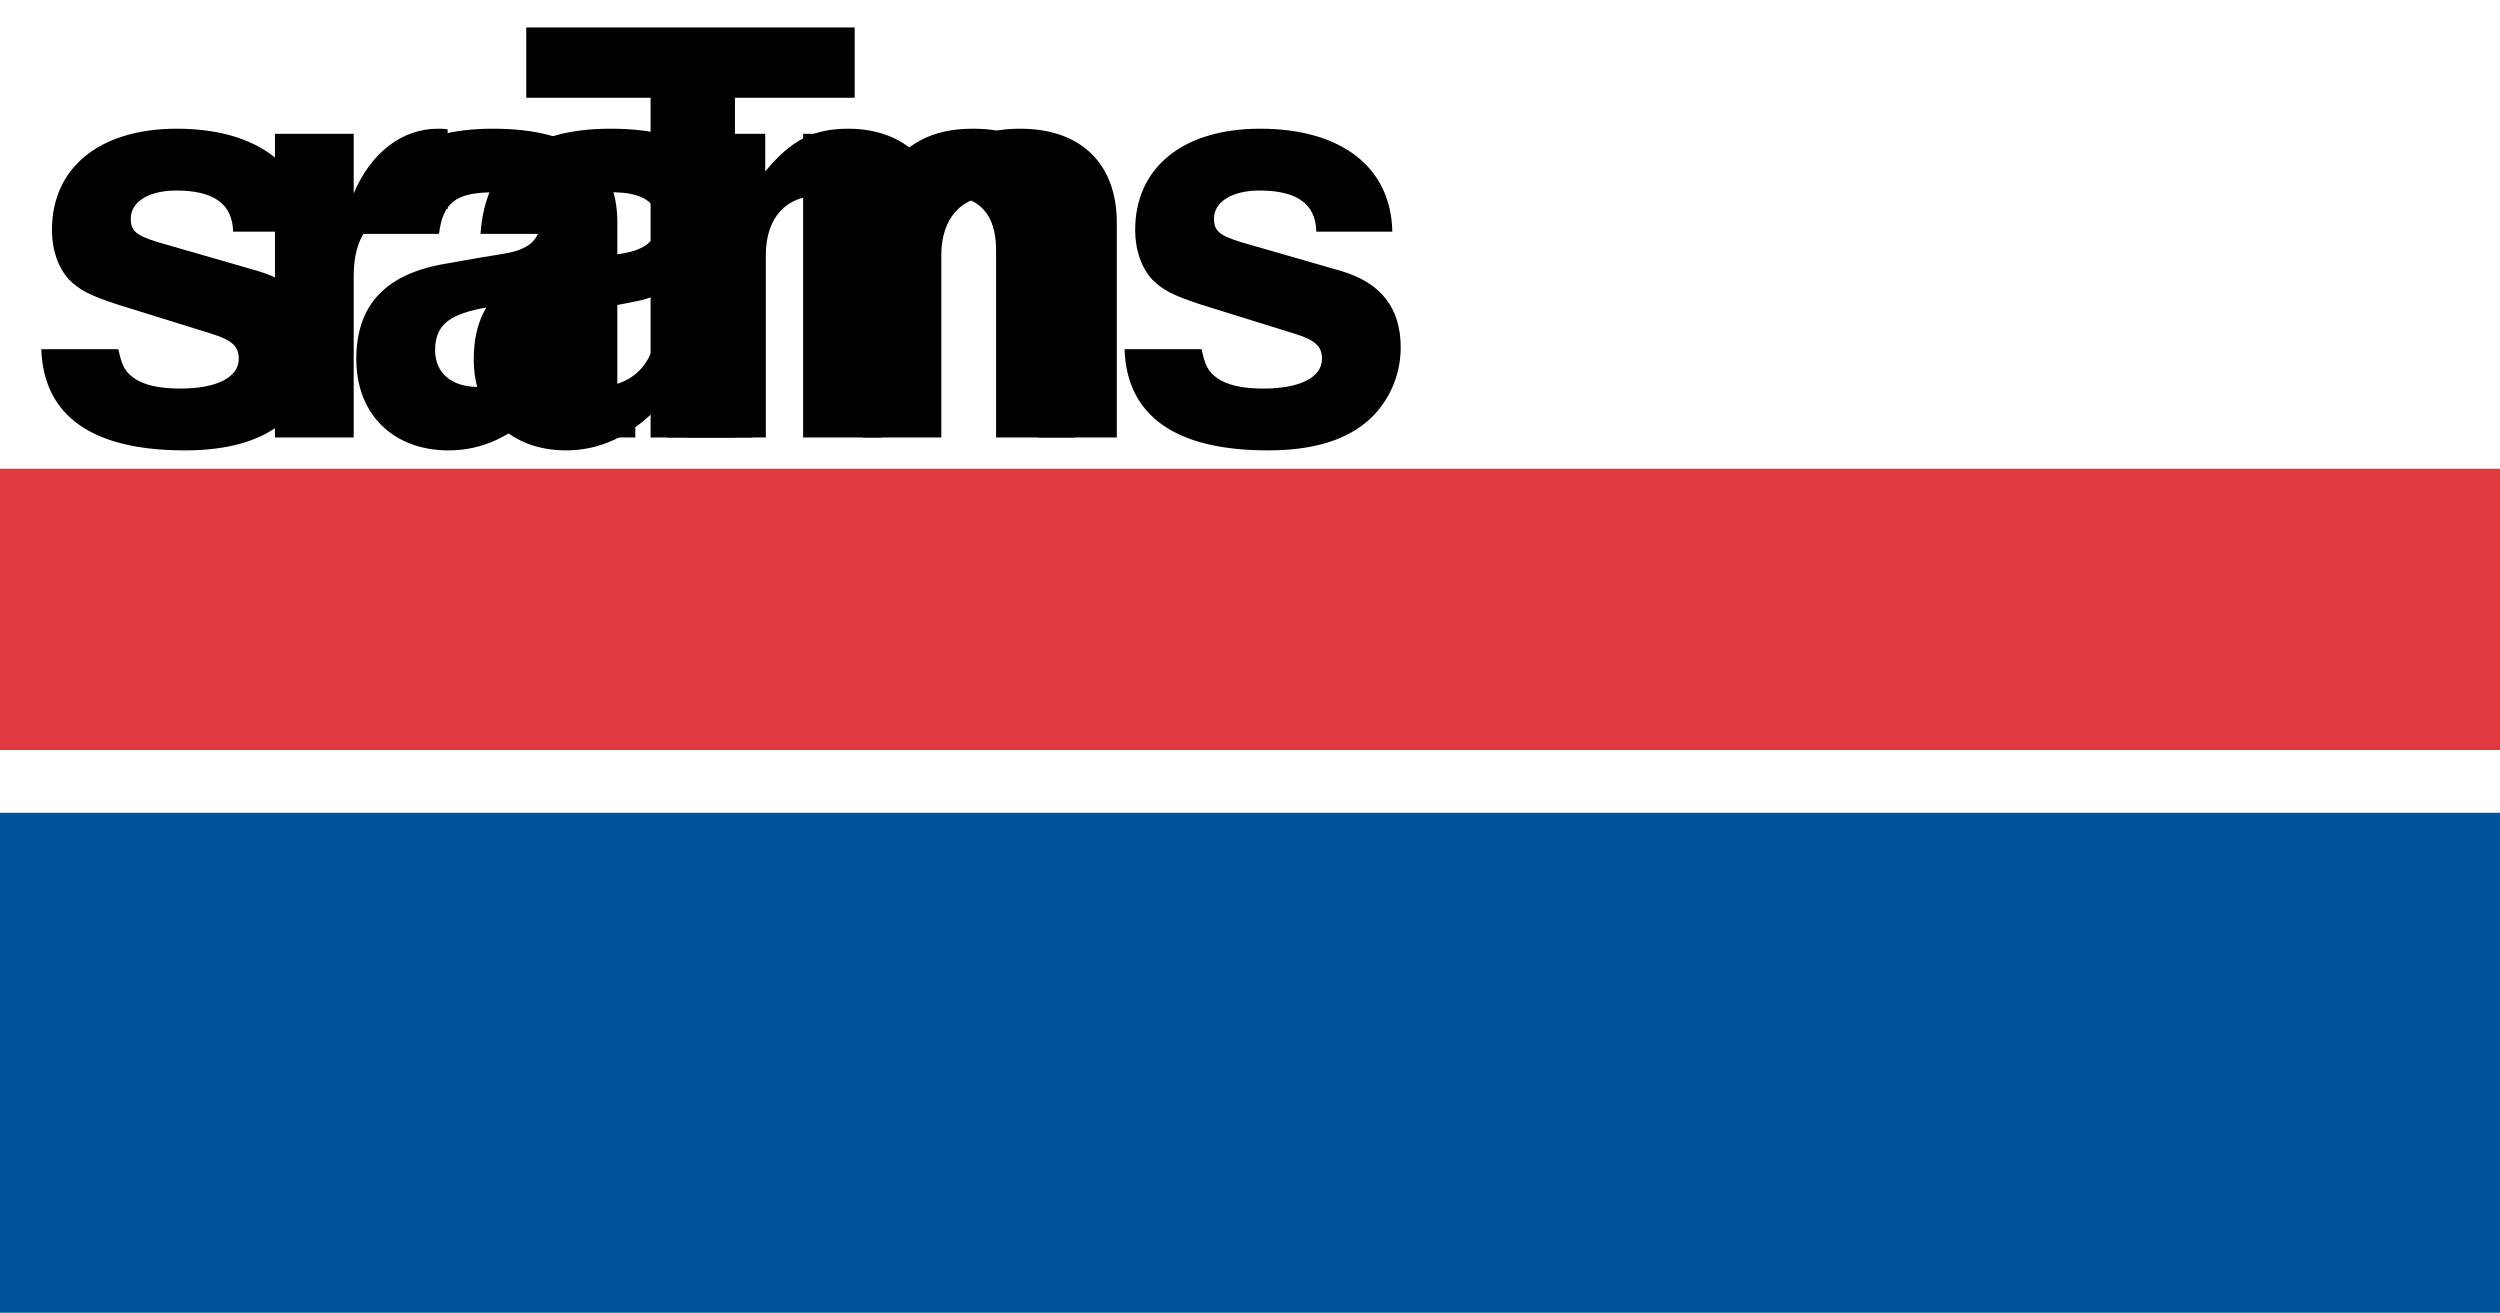
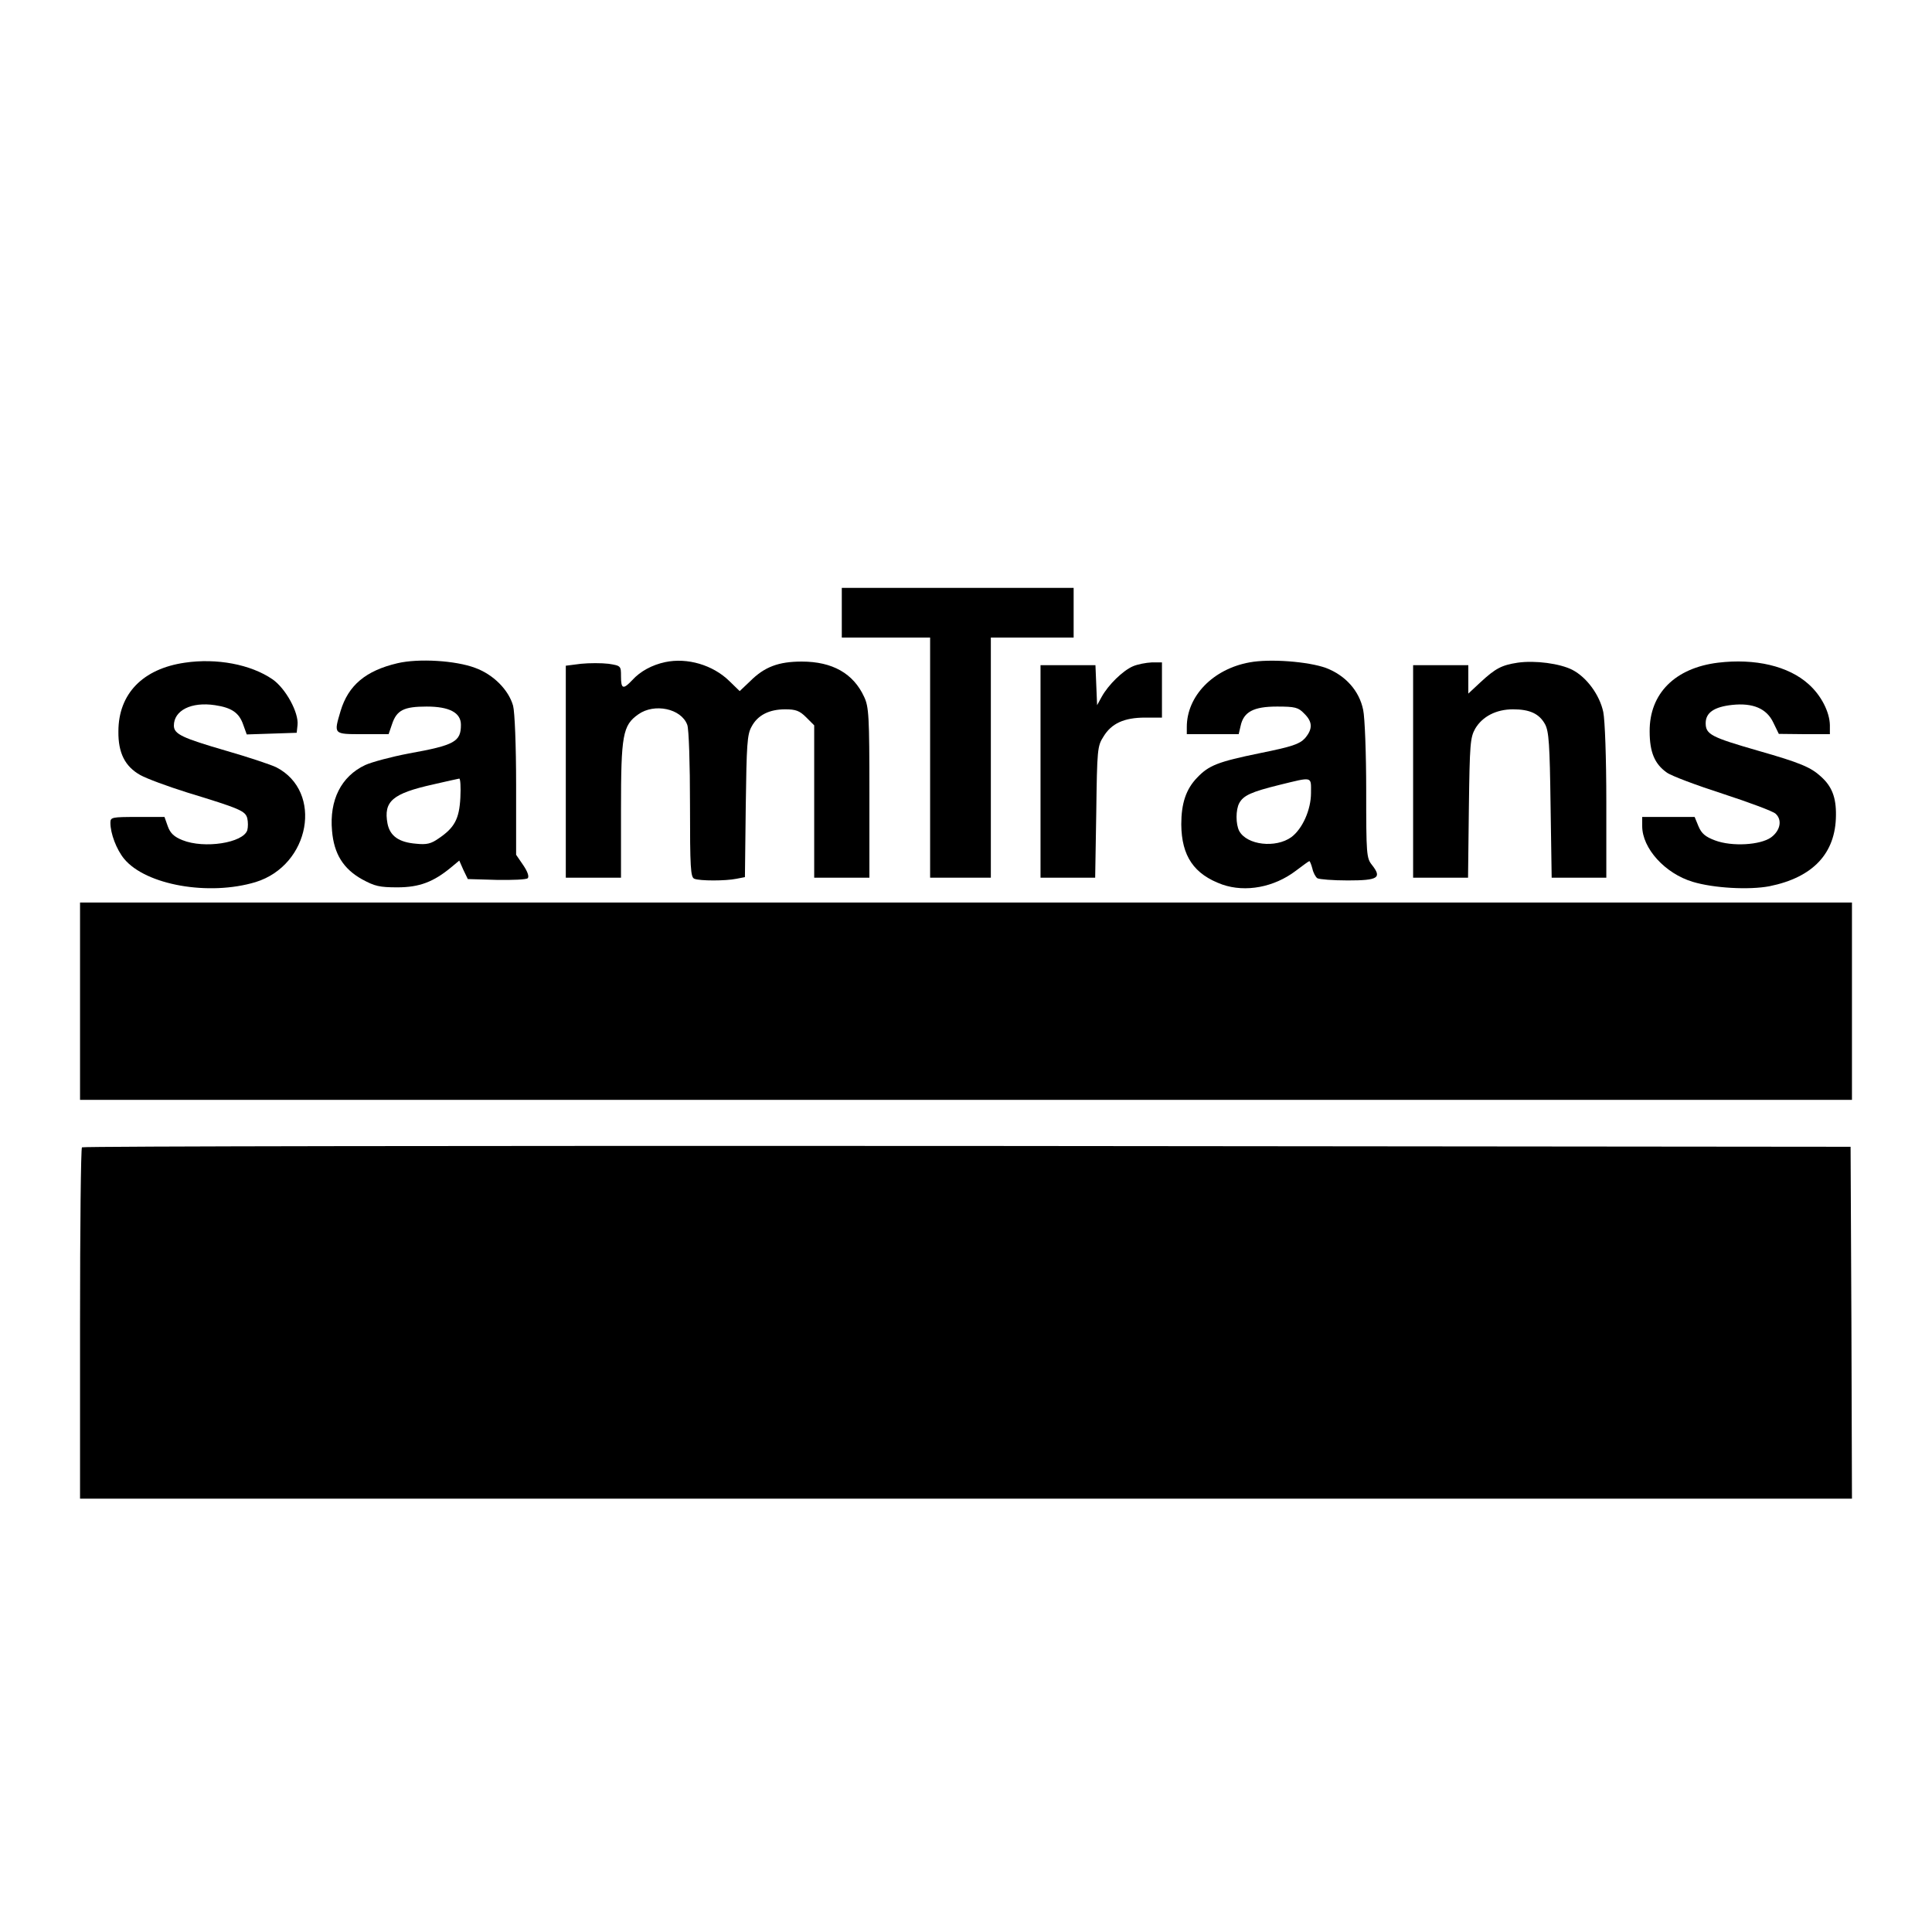
- <svg xmlns="http://www.w3.org/2000/svg" id="svg2" height="210" width="400" version="1.1" viewBox="0 0 400 210">
-   <g id="layer2" transform="translate(0 -842.36)">
-     <path id="path4208" d="m0 1012.4h400" stroke="#00529b" stroke-width="80" fill="none" />
-     <path id="path4210" d="m0 939.86h400" stroke="#e2383f" stroke-width="45" fill="none" />
-     <g font-size="90px" font-family="Nimbus Sans L" font-weight="bold" fill="#000000">
-       <text id="text4148" style="word-spacing:0px;letter-spacing:-.5px;text-anchor:end;text-align:end" line-height="110%" y="912.362" x="400" xml:space="preserve">
-         <tspan id="tspan4150" style="letter-spacing:-.5px;text-anchor:end;text-align:end" font-weight="bold" font-size="90px" y="912.362" x="399.5" font-family="Nimbus Sans L" fill="#000000">rans</tspan>
-       </text>
-       <text id="text4152" style="word-spacing:0px;letter-spacing:0px" xml:space="preserve" line-height="110%" y="912.362" x="4">
-         <tspan id="tspan4154" font-weight="bold" font-size="90px" y="912.362" x="4" font-family="Nimbus Sans L" fill="#000000">sam</tspan>
-       </text>
-       <text id="text4160" style="word-spacing:0px;letter-spacing:0px;text-anchor:middle;text-align:center" line-height="110%" y="912.362" x="198" xml:space="preserve">
-         <tspan id="tspan4162" font-weight="bold" font-size="90px" y="912.362" x="198" font-family="Nimbus Sans L" fill="#000000">T</tspan>
-       </text>
-     </g>
+ <svg xmlns="http://www.w3.org/2000/svg" version="1.0" width="700pt" height="700pt" viewBox="0 0 700 700" preserveAspectRatio="xMidYMid meet">
+   <g transform="translate(0,700) scale(0.1,-0.1)" fill="#000000" stroke="none">
+     <path d="M3050 4780 l0 -90 160 0 160 0 0 -435 0 -435 110 0 110 0 0 435 0 435 150 0 150 0 0 90 0 90 -420 0 -420 0 0 -90z" />
+     <path d="M670 4599 c-153 -22 -241 -113 -241 -249 -1 -78 24 -127 79 -158 23 -13 99 -41 169 -63 193 -59 212 -67 219 -94 3 -13 3 -32 0 -43 -15 -46 -156 -68 -235 -36 -30 12 -44 25 -53 50 l-12 34 -98 0 c-93 0 -98 -1 -98 -21 0 -39 22 -97 50 -131 79 -95 307 -135 476 -84 198 61 246 328 75 416 -21 10 -102 37 -182 60 -158 46 -189 60 -189 91 0 55 63 87 149 74 60 -9 87 -27 102 -70 l13 -36 91 3 90 3 3 28 c5 45 -43 133 -91 166 -79 54 -202 77 -317 60z" />
+     <path d="M1440 4597 c-115 -27 -178 -80 -206 -173 -25 -85 -27 -84 80 -84 l94 0 12 35 c17 52 43 65 126 65 82 0 124 -22 124 -66 0 -61 -22 -74 -189 -104 -63 -12 -134 -31 -158 -42 -87 -41 -130 -127 -120 -238 7 -84 41 -138 109 -176 46 -25 63 -29 128 -29 80 0 131 20 194 72 l30 25 15 -34 16 -33 104 -3 c57 -1 108 1 113 6 6 6 -1 25 -16 47 l-26 38 0 251 c0 146 -5 267 -11 289 -16 57 -71 113 -137 137 -71 27 -206 35 -282 17z m228 -487 c-4 -77 -21 -109 -79 -148 -27 -19 -43 -23 -81 -19 -63 5 -95 28 -104 73 -15 81 18 109 166 142 47 11 89 20 94 21 4 0 6 -30 4 -69z" />
+     <path d="M2410 4601 c-47 -10 -90 -33 -119 -65 -33 -35 -41 -33 -41 13 0 38 0 39 -45 46 -25 3 -70 3 -100 0 l-55 -7 0 -384 0 -384 100 0 100 0 0 245 c0 272 6 307 63 347 58 41 155 21 177 -38 6 -14 10 -144 10 -289 0 -230 2 -264 16 -269 20 -8 113 -8 152 0 l31 6 3 257 c3 222 5 260 21 288 22 42 64 63 122 63 38 0 52 -5 76 -29 l29 -29 0 -276 0 -276 100 0 100 0 0 308 c0 277 -2 311 -19 347 -39 85 -115 128 -226 128 -84 0 -135 -19 -187 -71 l-38 -36 -37 36 c-60 59 -153 86 -233 69z" />
+     <path d="M4527 4600 c-132 -24 -227 -122 -227 -234 l0 -26 94 0 94 0 7 30 c11 51 47 70 132 70 65 0 77 -3 98 -25 31 -30 32 -56 3 -90 -20 -21 -45 -30 -164 -54 -151 -31 -184 -44 -226 -88 -41 -42 -58 -94 -58 -170 1 -115 46 -181 149 -218 84 -29 187 -10 266 50 25 19 47 35 49 35 2 0 7 -12 11 -27 3 -15 12 -31 18 -35 7 -4 56 -8 110 -8 110 0 125 9 88 56 -20 25 -21 38 -21 270 0 134 -5 265 -11 292 -14 69 -64 125 -135 152 -64 23 -203 34 -277 20z m223 -473 c0 -61 -31 -130 -71 -160 -57 -41 -161 -29 -189 22 -13 25 -13 77 0 101 15 28 44 41 145 66 123 30 115 32 115 -29z" />
+     <path d="M5499 4599 c-58 -9 -80 -20 -135 -71 l-44 -41 0 52 0 51 -100 0 -100 0 0 -385 0 -385 99 0 100 0 3 253 c3 232 5 255 23 287 26 44 76 70 137 70 61 0 95 -16 116 -54 14 -26 17 -73 20 -293 l4 -263 99 0 99 0 0 275 c0 160 -5 295 -11 325 -13 62 -60 126 -112 153 -45 23 -135 35 -198 26z" />
+     <path d="M6225 4599 c-156 -19 -249 -112 -248 -249 0 -75 18 -118 62 -149 16 -12 107 -46 203 -77 95 -31 181 -63 191 -72 25 -22 18 -61 -16 -86 -39 -28 -142 -34 -203 -11 -35 13 -49 25 -60 51 l-14 34 -95 0 -95 0 0 -33 c0 -81 83 -172 183 -202 76 -23 204 -30 278 -16 158 32 240 119 241 257 1 65 -15 105 -54 140 -37 34 -74 50 -228 94 -170 49 -190 59 -190 100 0 38 31 59 96 66 75 8 125 -13 149 -64 l20 -41 93 -1 92 0 0 33 c-1 47 -31 107 -77 148 -73 66 -194 94 -328 78z" />
+     <path d="M4105 4586 c-37 -16 -89 -67 -113 -110 l-17 -31 -3 73 -3 72 -99 0 -100 0 0 -385 0 -385 99 0 99 0 4 238 c3 226 4 239 26 273 29 48 75 69 151 69 l61 0 0 100 0 100 -37 0 c-21 -1 -52 -7 -68 -14z" />
+     <path d="M290 3373 l0 -358 3210 0 3210 0 0 358 0 357 -3210 0 -3210 0 0 -357z" />
+     <path d="M297 2843 c-4 -3 -7 -291 -7 -640 l0 -633 3210 0 3210 0 -2 638 -3 637 -3201 3 c-1760 1 -3204 -1 -3207 -5z" />
  </g>
</svg>
